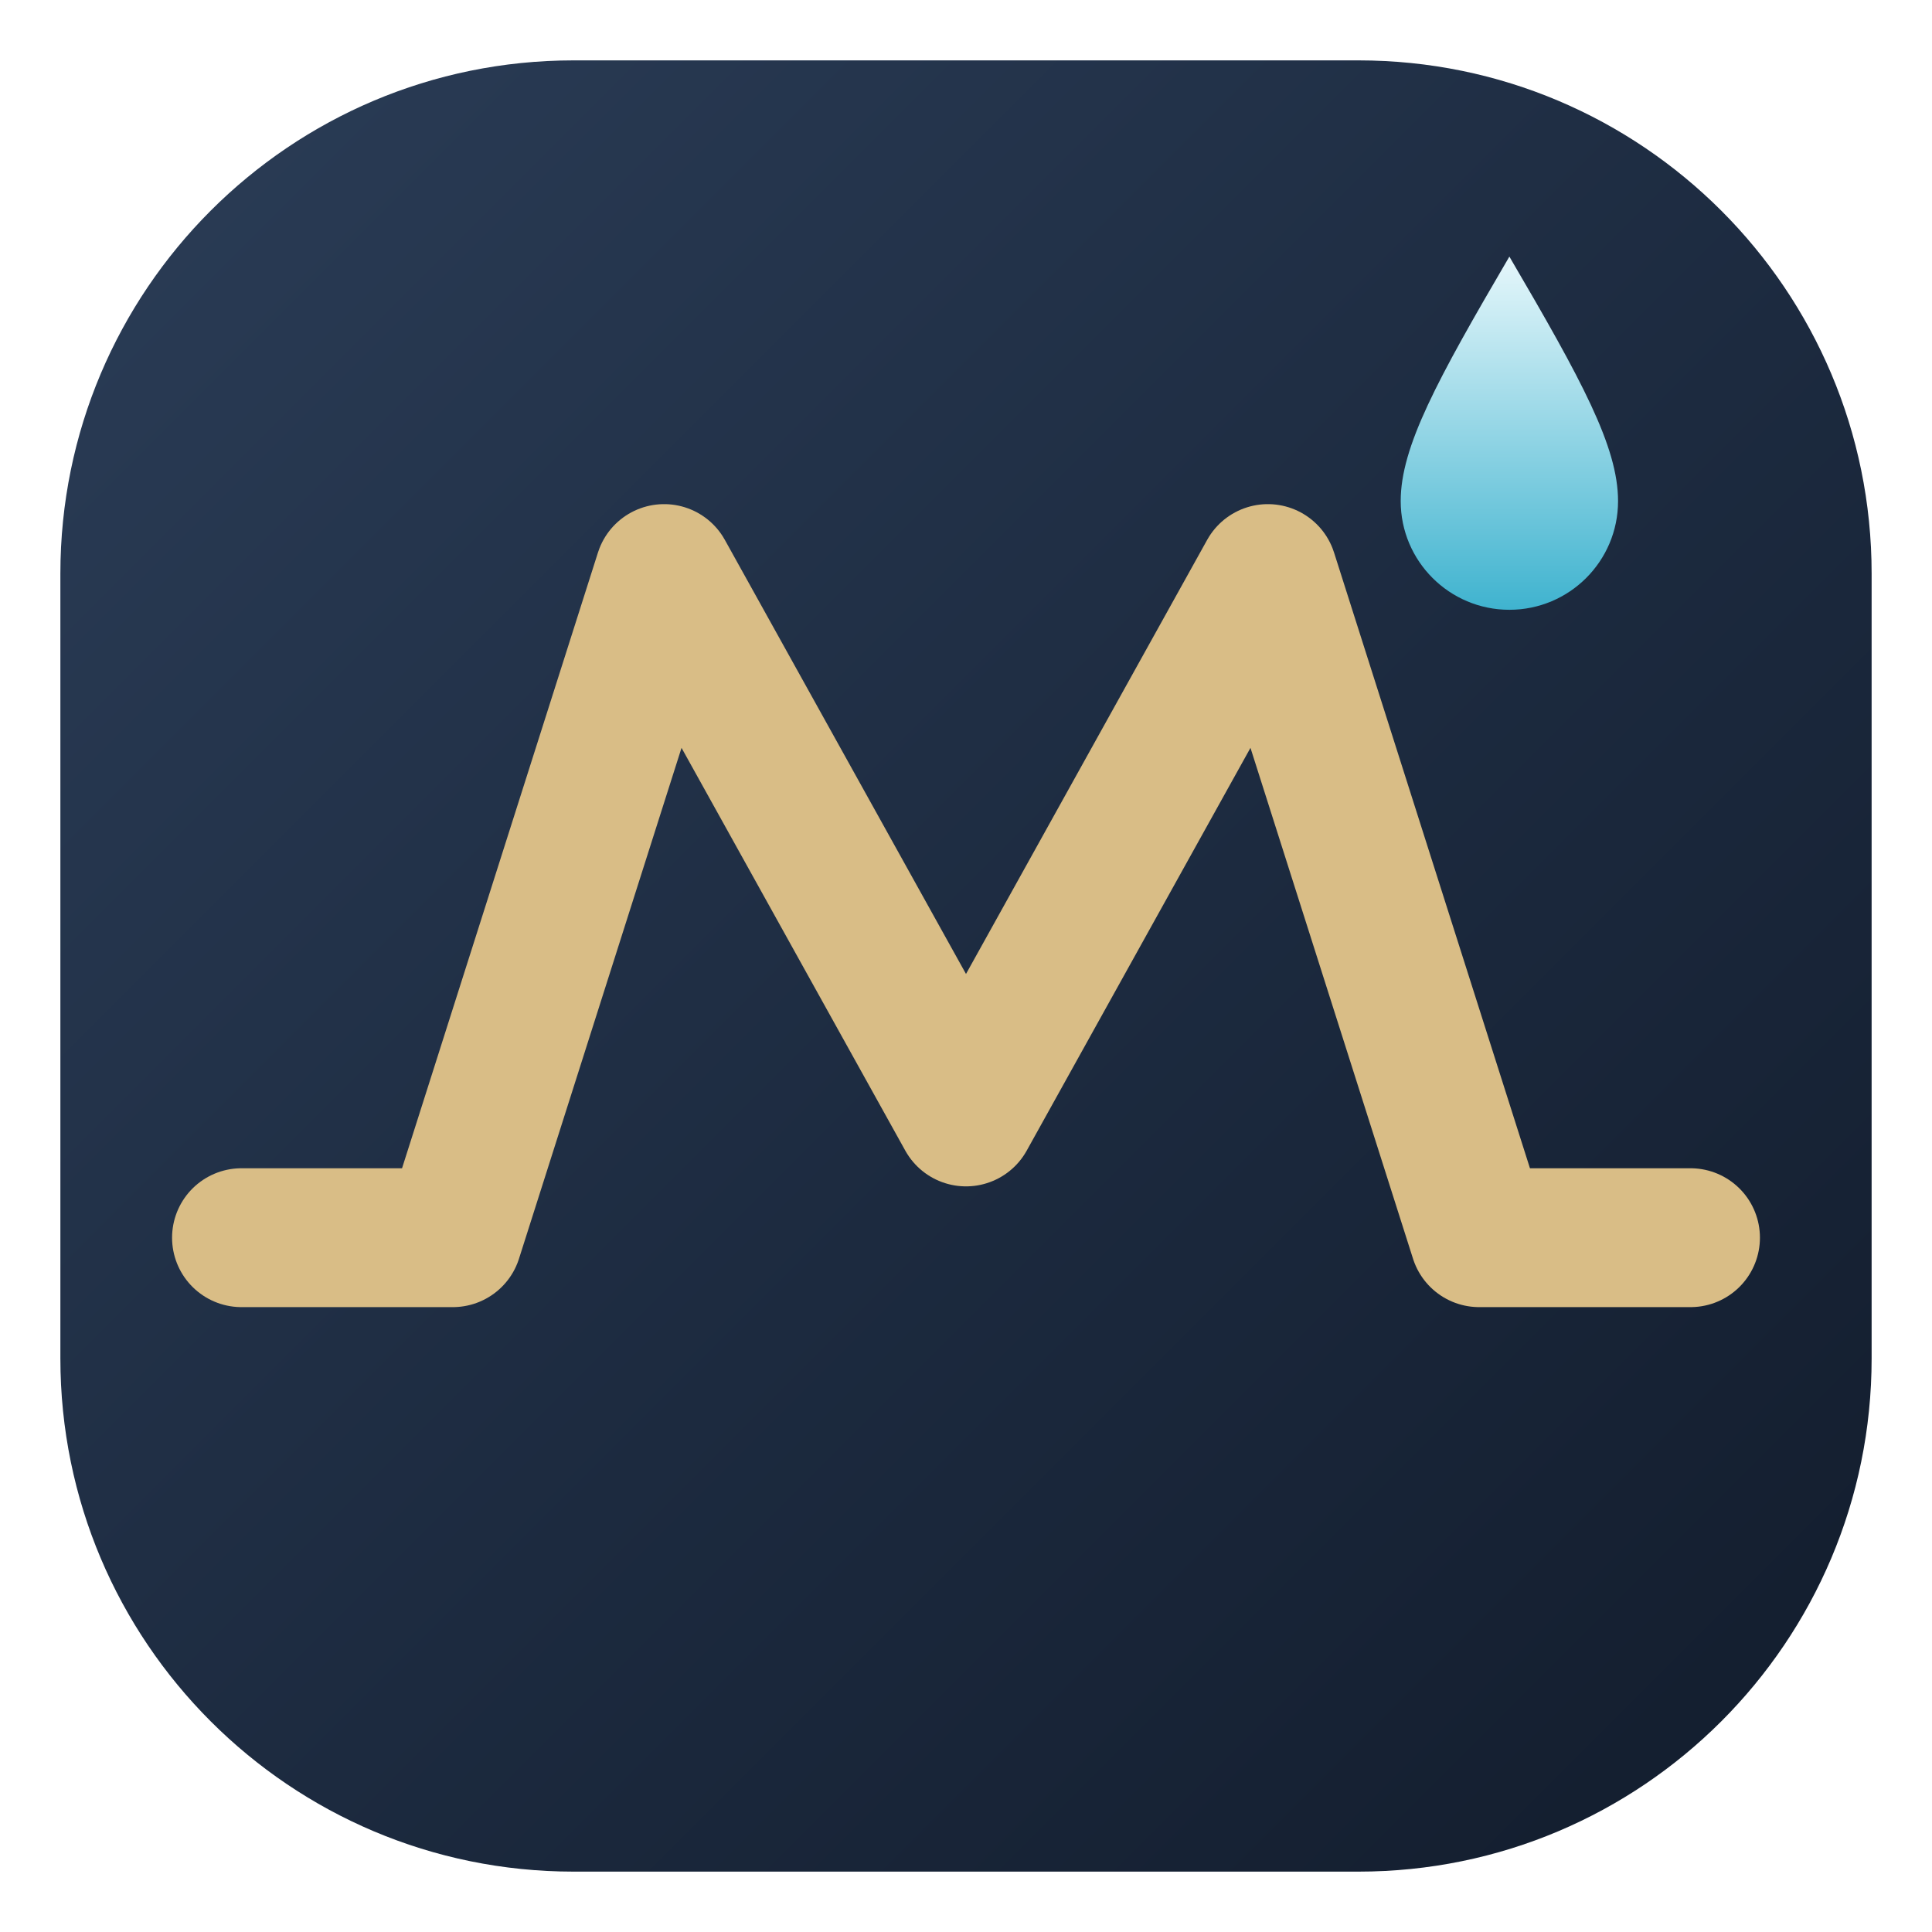
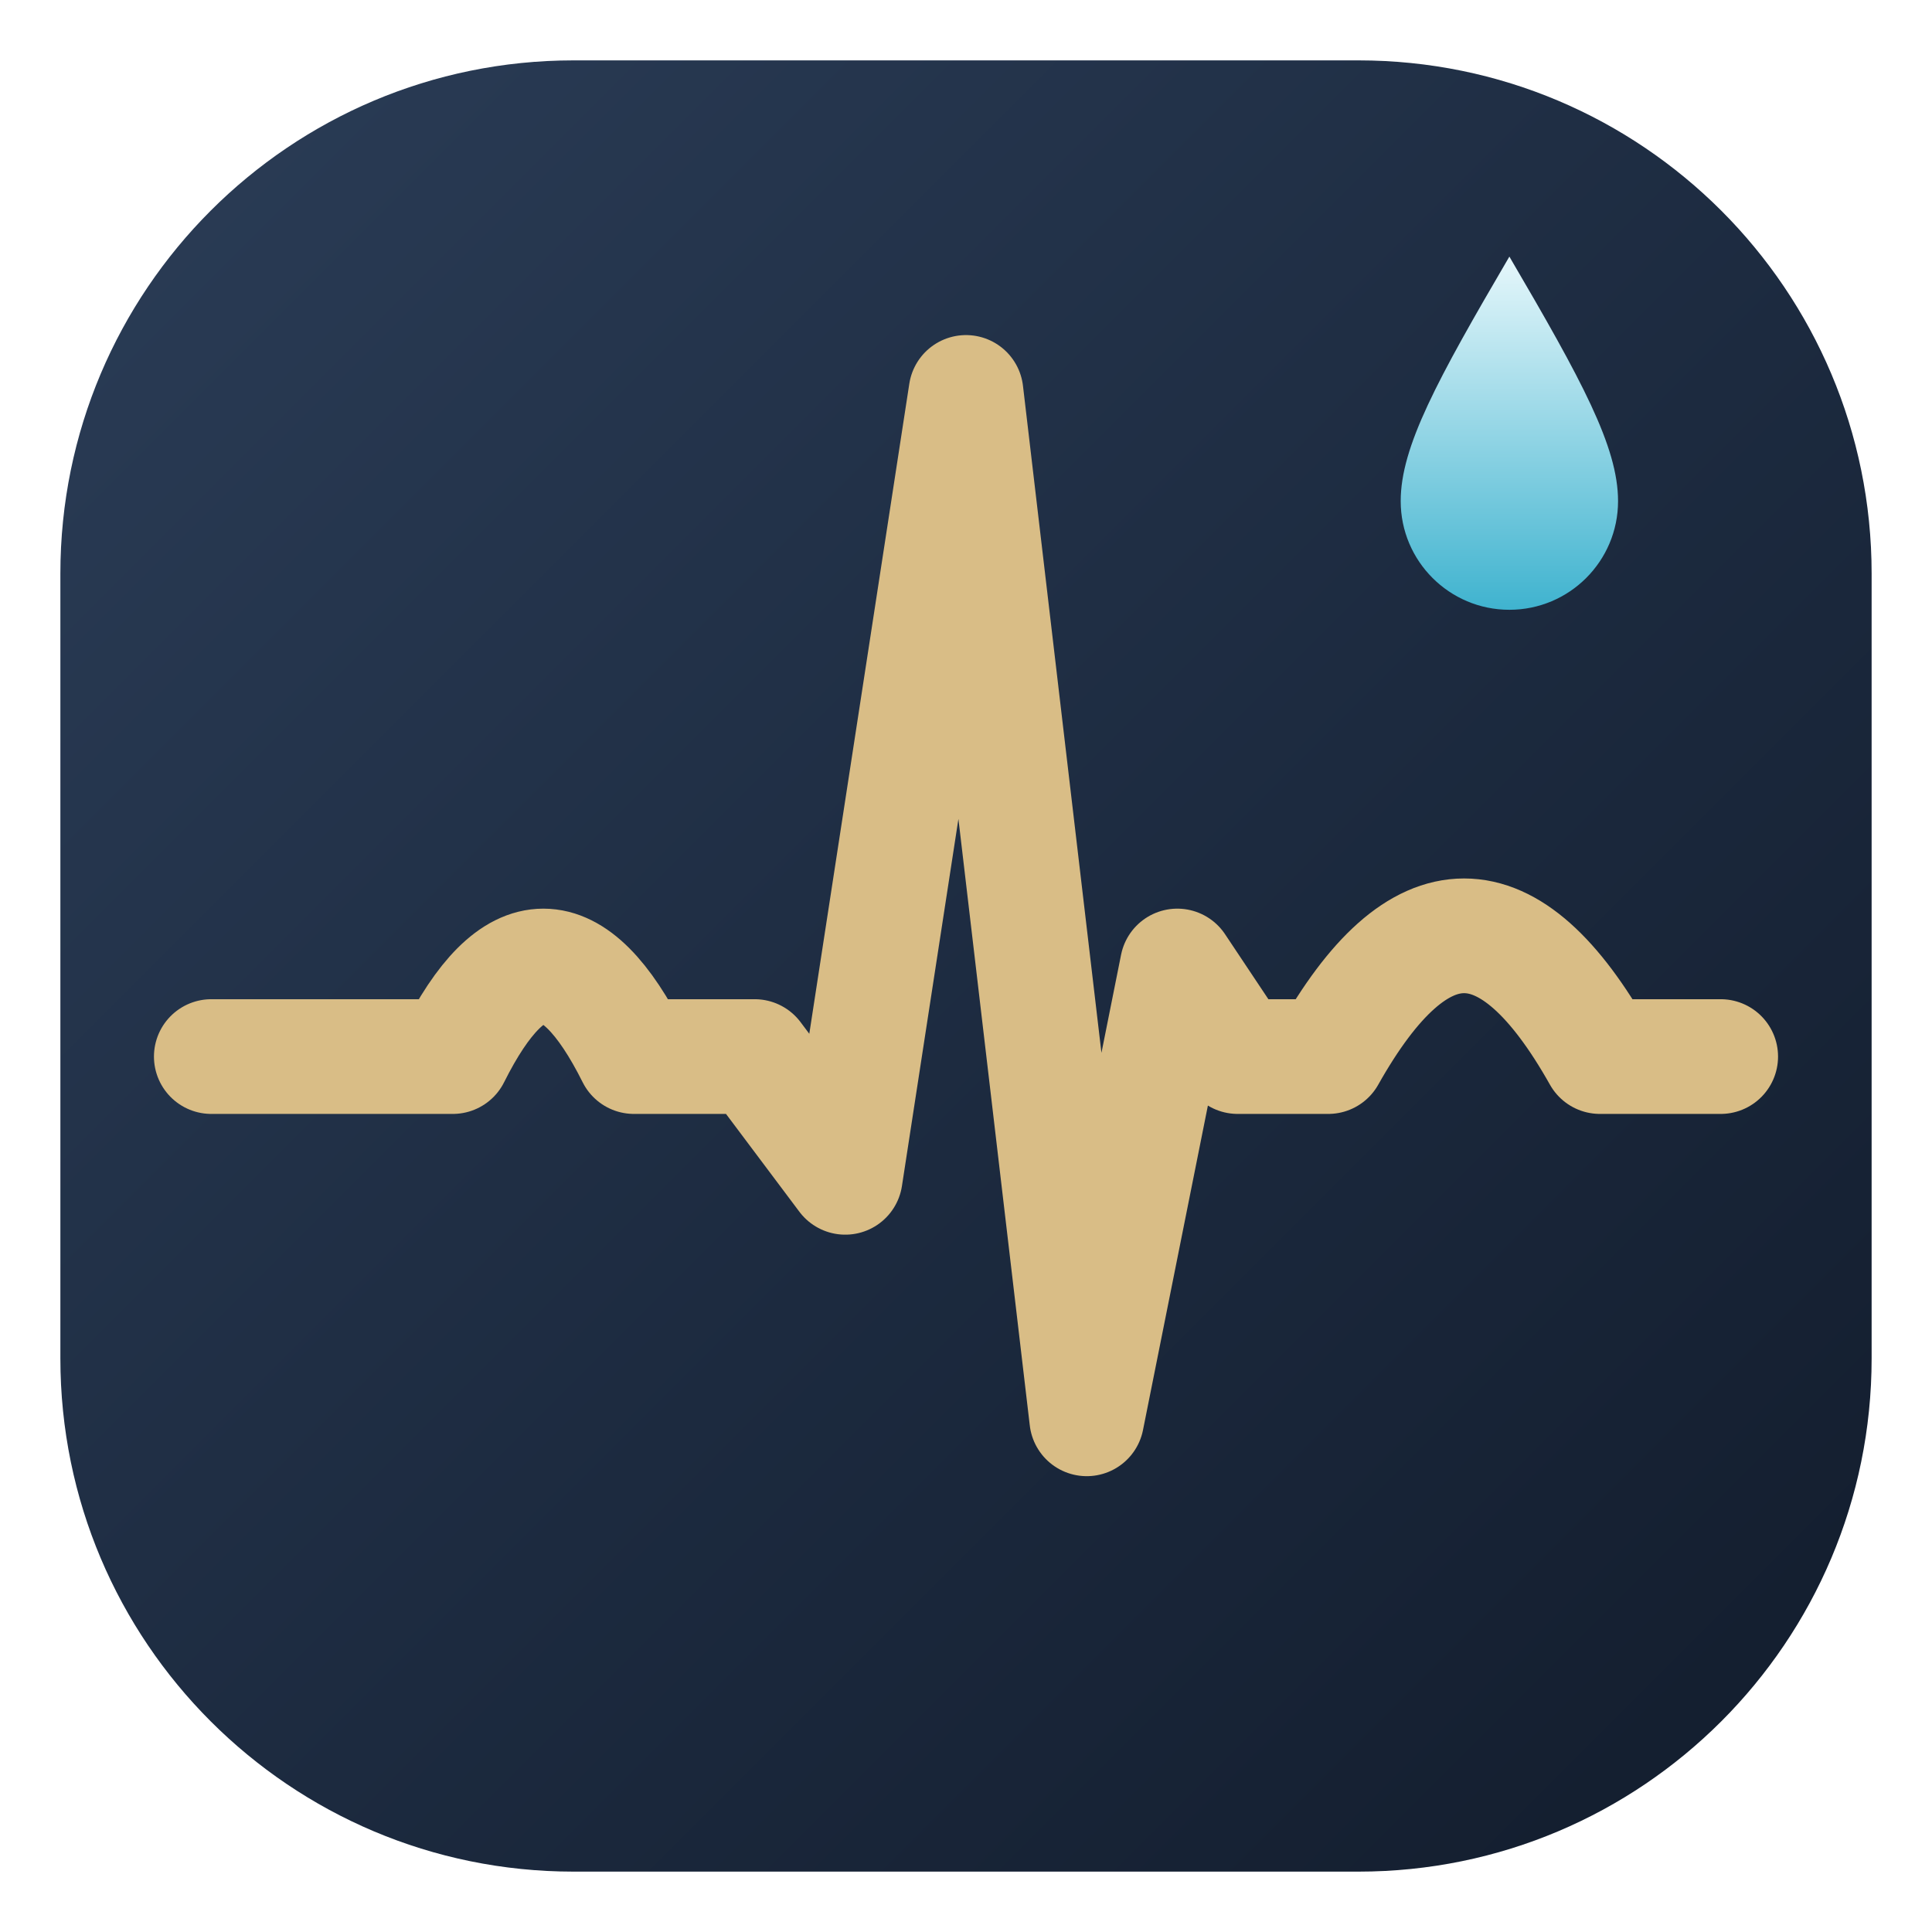
<svg xmlns="http://www.w3.org/2000/svg" viewBox="0 0 64 64">
  <defs>
    <linearGradient id="t" x1="0" y1="0" x2="1" y2="1">
      <stop offset="0" stop-color="#2b3d57" />
      <stop offset=".55" stop-color="#1c2a3f" />
      <stop offset="1" stop-color="#121c2c" />
    </linearGradient>
    <linearGradient id="d" x1="0" y1="0" x2="0" y2="1">
      <stop offset="0" stop-color="#e6f7fb" />
      <stop offset="1" stop-color="#3fb3cf" />
    </linearGradient>
  </defs>
  <rect x="2" y="2" width="60" height="60" rx="17" fill="url(#t)" />
-   <path d="M8 41 H15 L22 19 L32 37 L42 19 L49 41 H56" fill="none" stroke="#d9bd86" stroke-width="4.6" stroke-linecap="round" stroke-linejoin="round" />
+   <path d="M7 35 H15 Q18 29 21 35 H25 L28 39 L32 13 L36 47 L39 32 L41 35 H44 Q48.5 27 53 35 H57" fill="none" stroke="#d9bd86" stroke-width="3.8" stroke-linecap="round" stroke-linejoin="round" />
  <path d="M50 8.5 C 47.6 12.6, 46.4 14.8, 46.4 16.6 a3.6 3.6 0 0 0 7.2 0 C 53.6 14.8, 52.4 12.6, 50 8.5 Z" fill="url(#d)" />
</svg>
